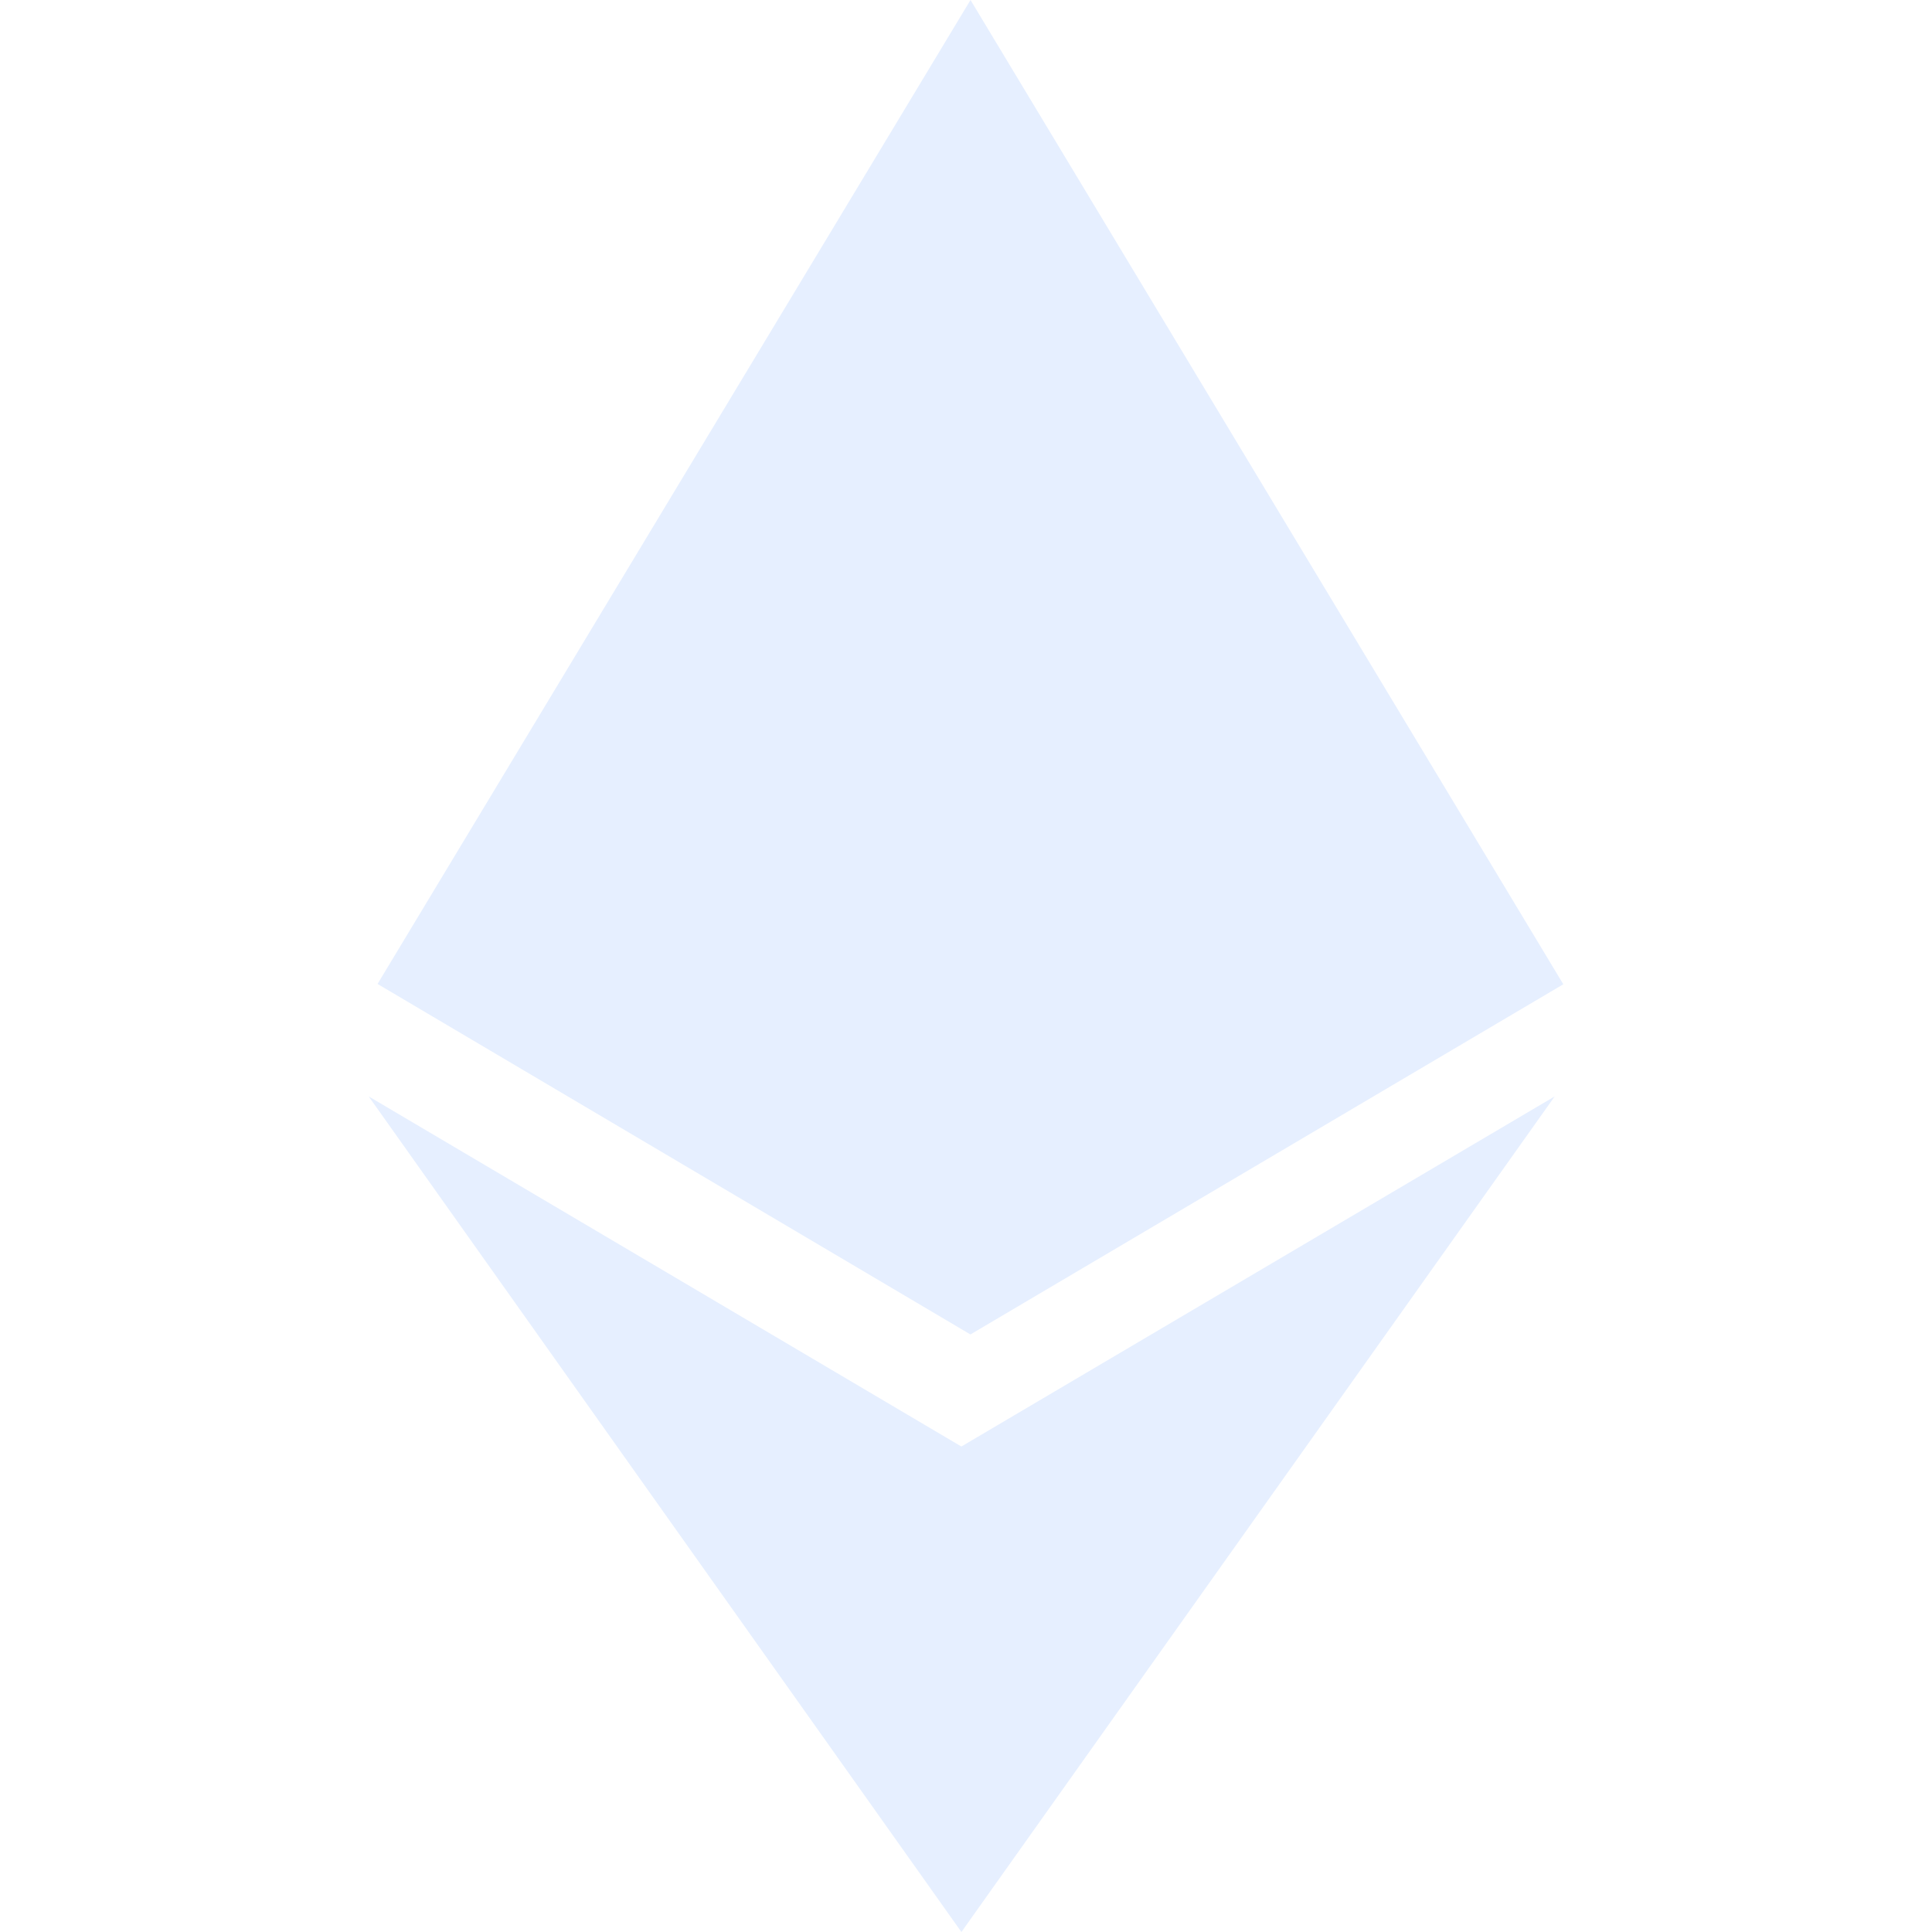
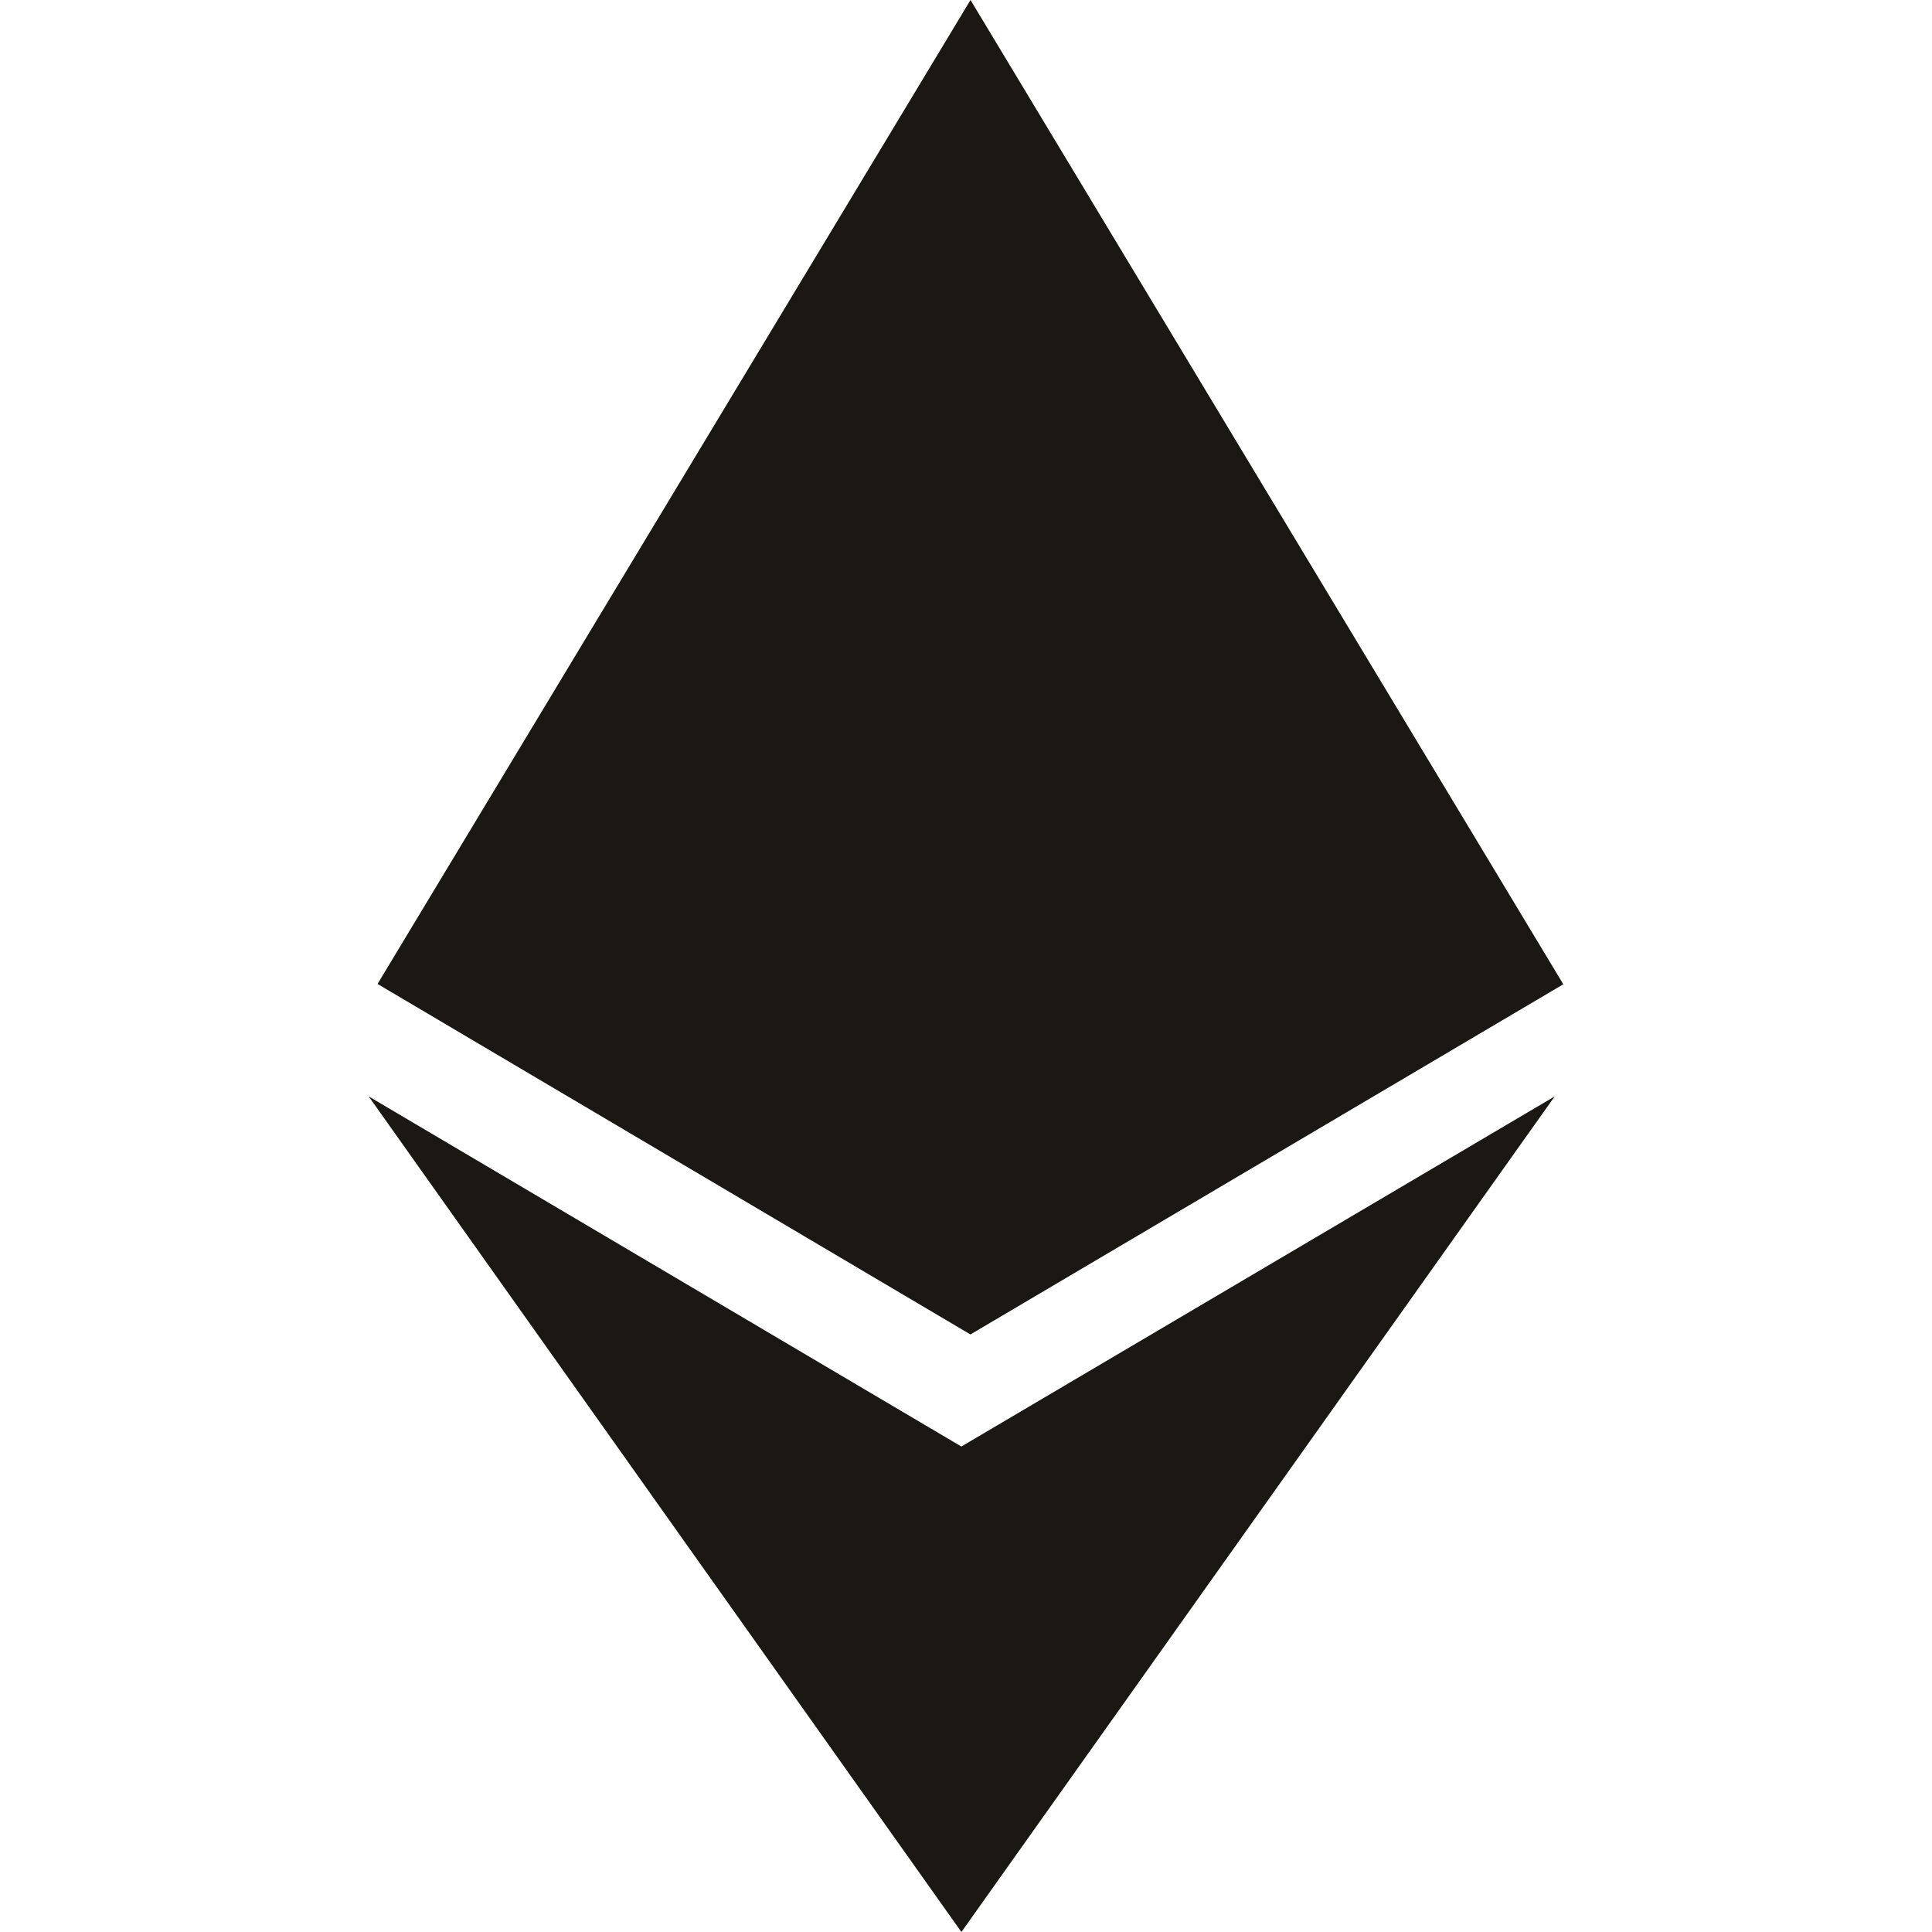
- <svg xmlns="http://www.w3.org/2000/svg" fill="#e6efff" role="img" viewBox="0 0 24 24">
+ <svg xmlns="http://www.w3.org/2000/svg" fill="#1b1813" role="img" viewBox="0 0 24 24">
  <path d="M11.944 17.97L4.58 13.62 11.943 24l7.37-10.38-7.372 4.35h.003zM12.056 0L4.69 12.223l7.365 4.354 7.365-4.35L12.056 0z" />
</svg>
